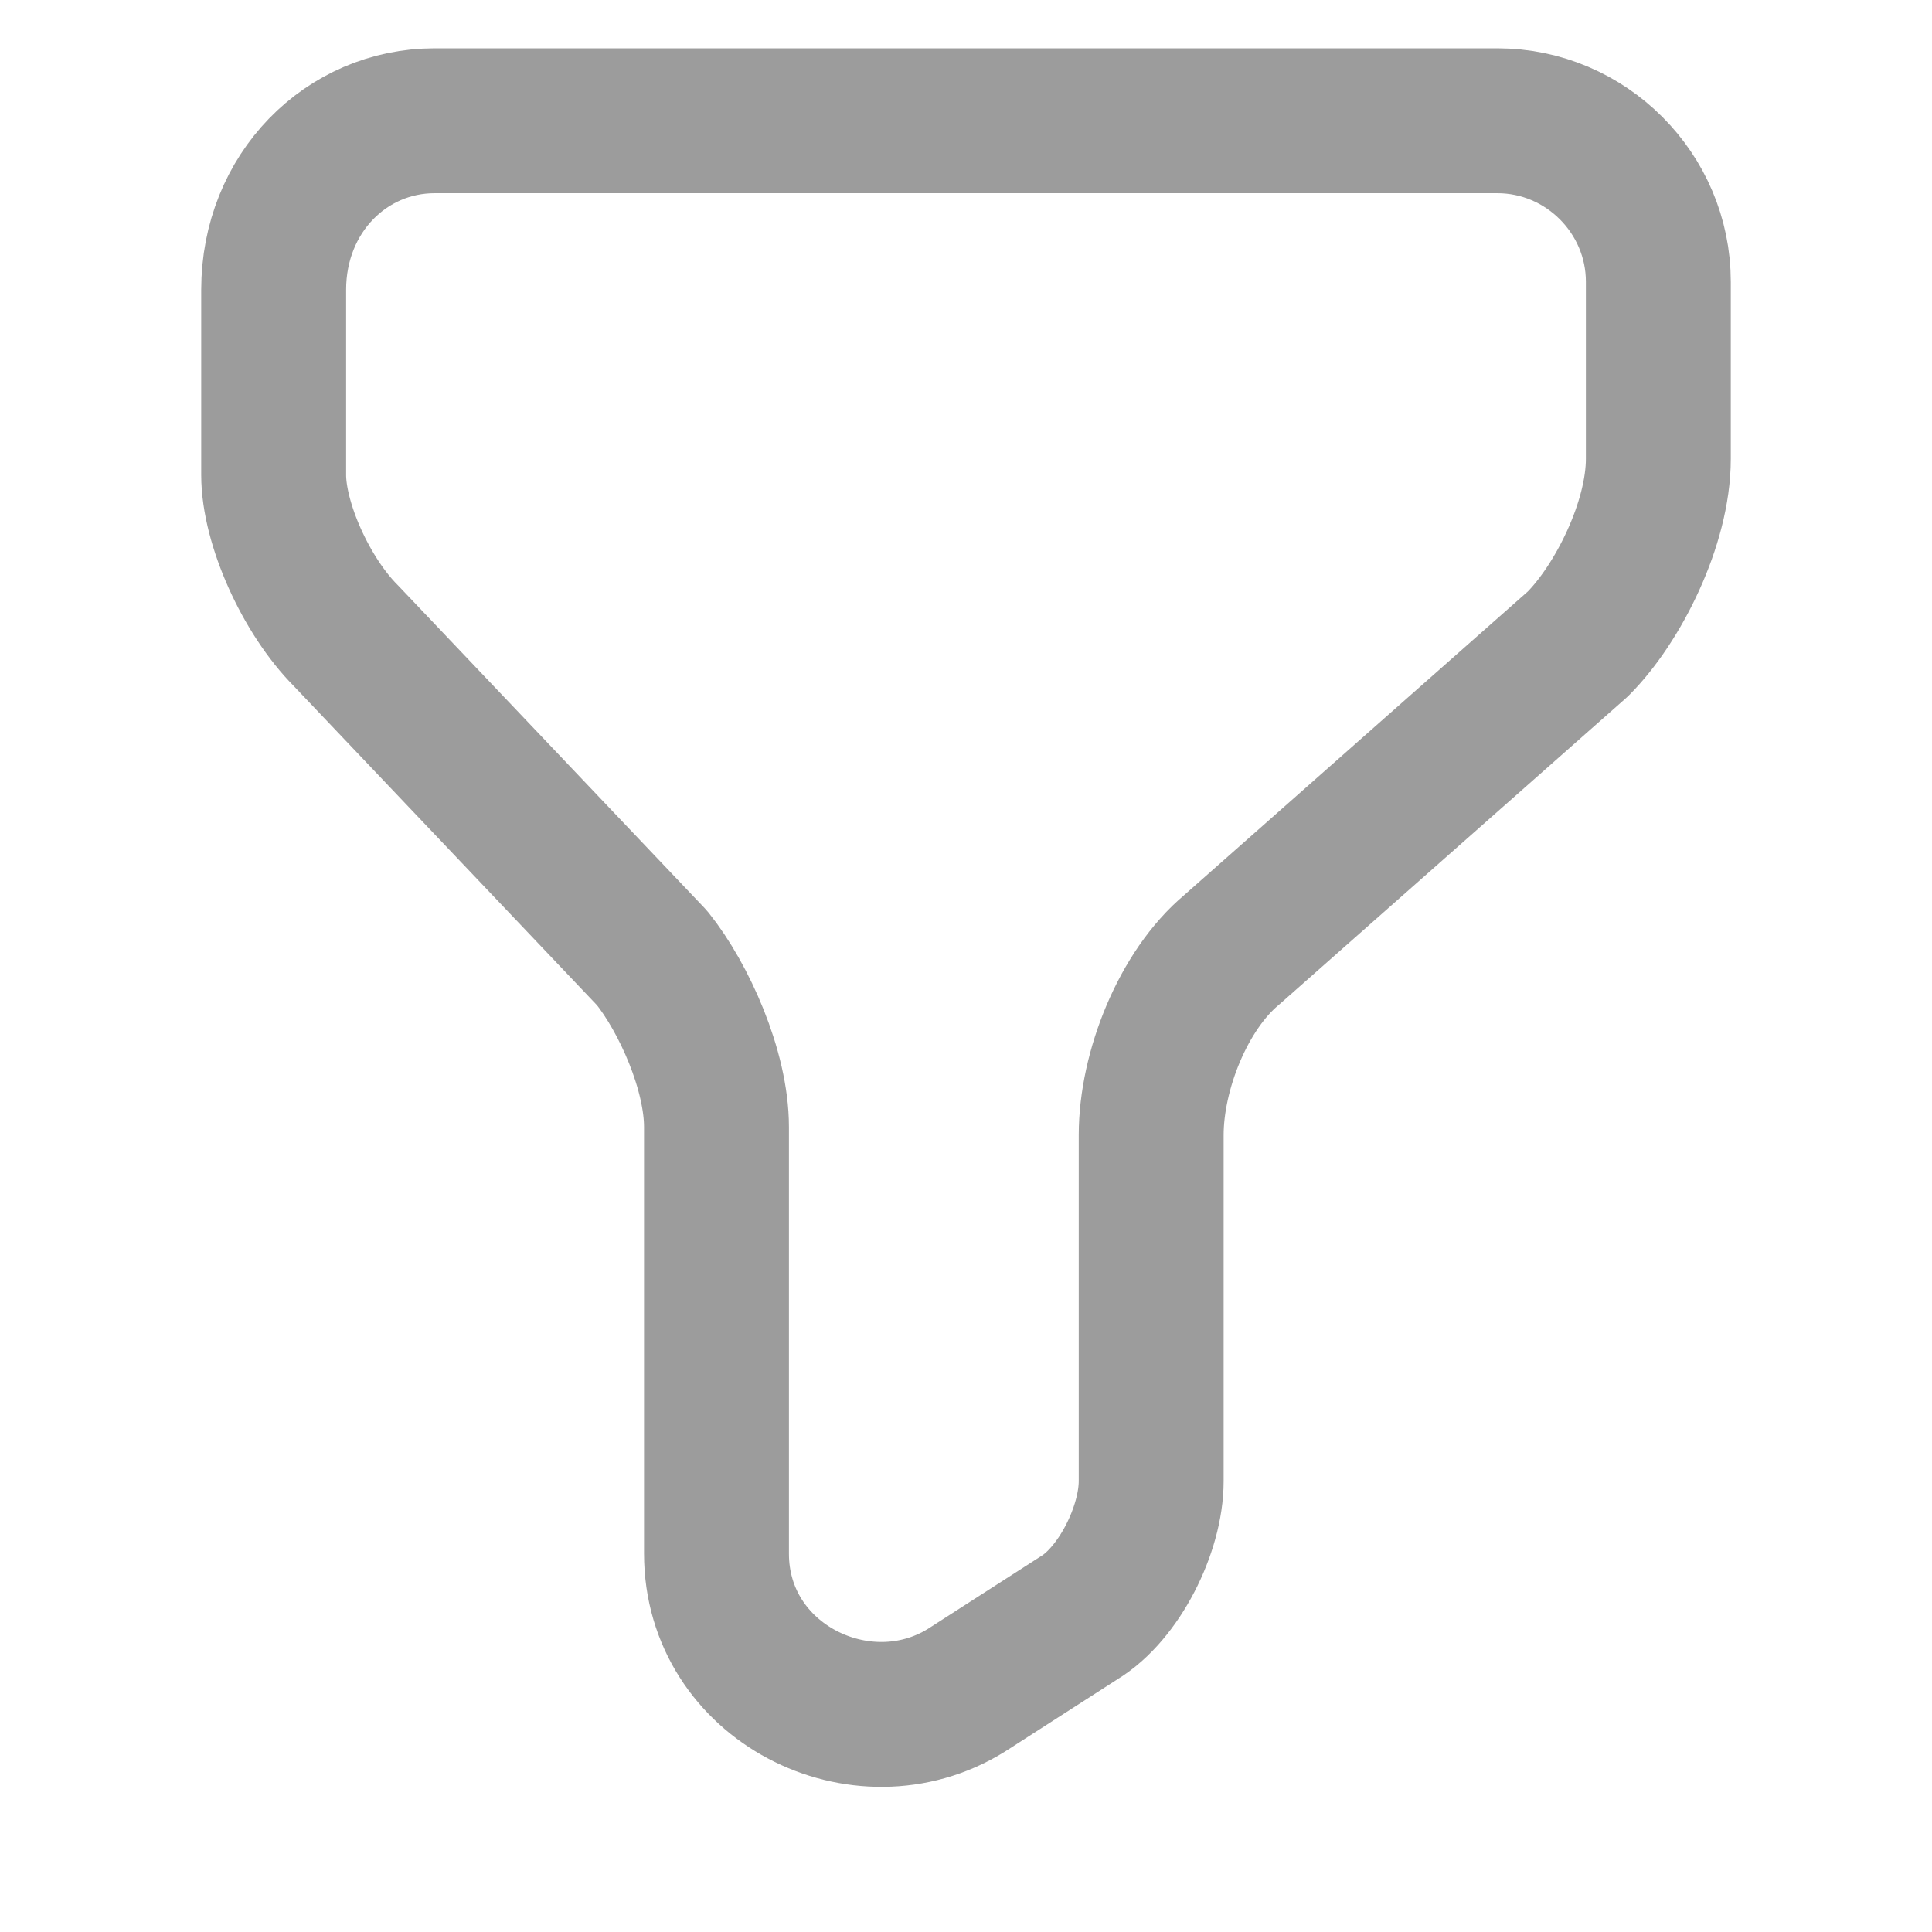
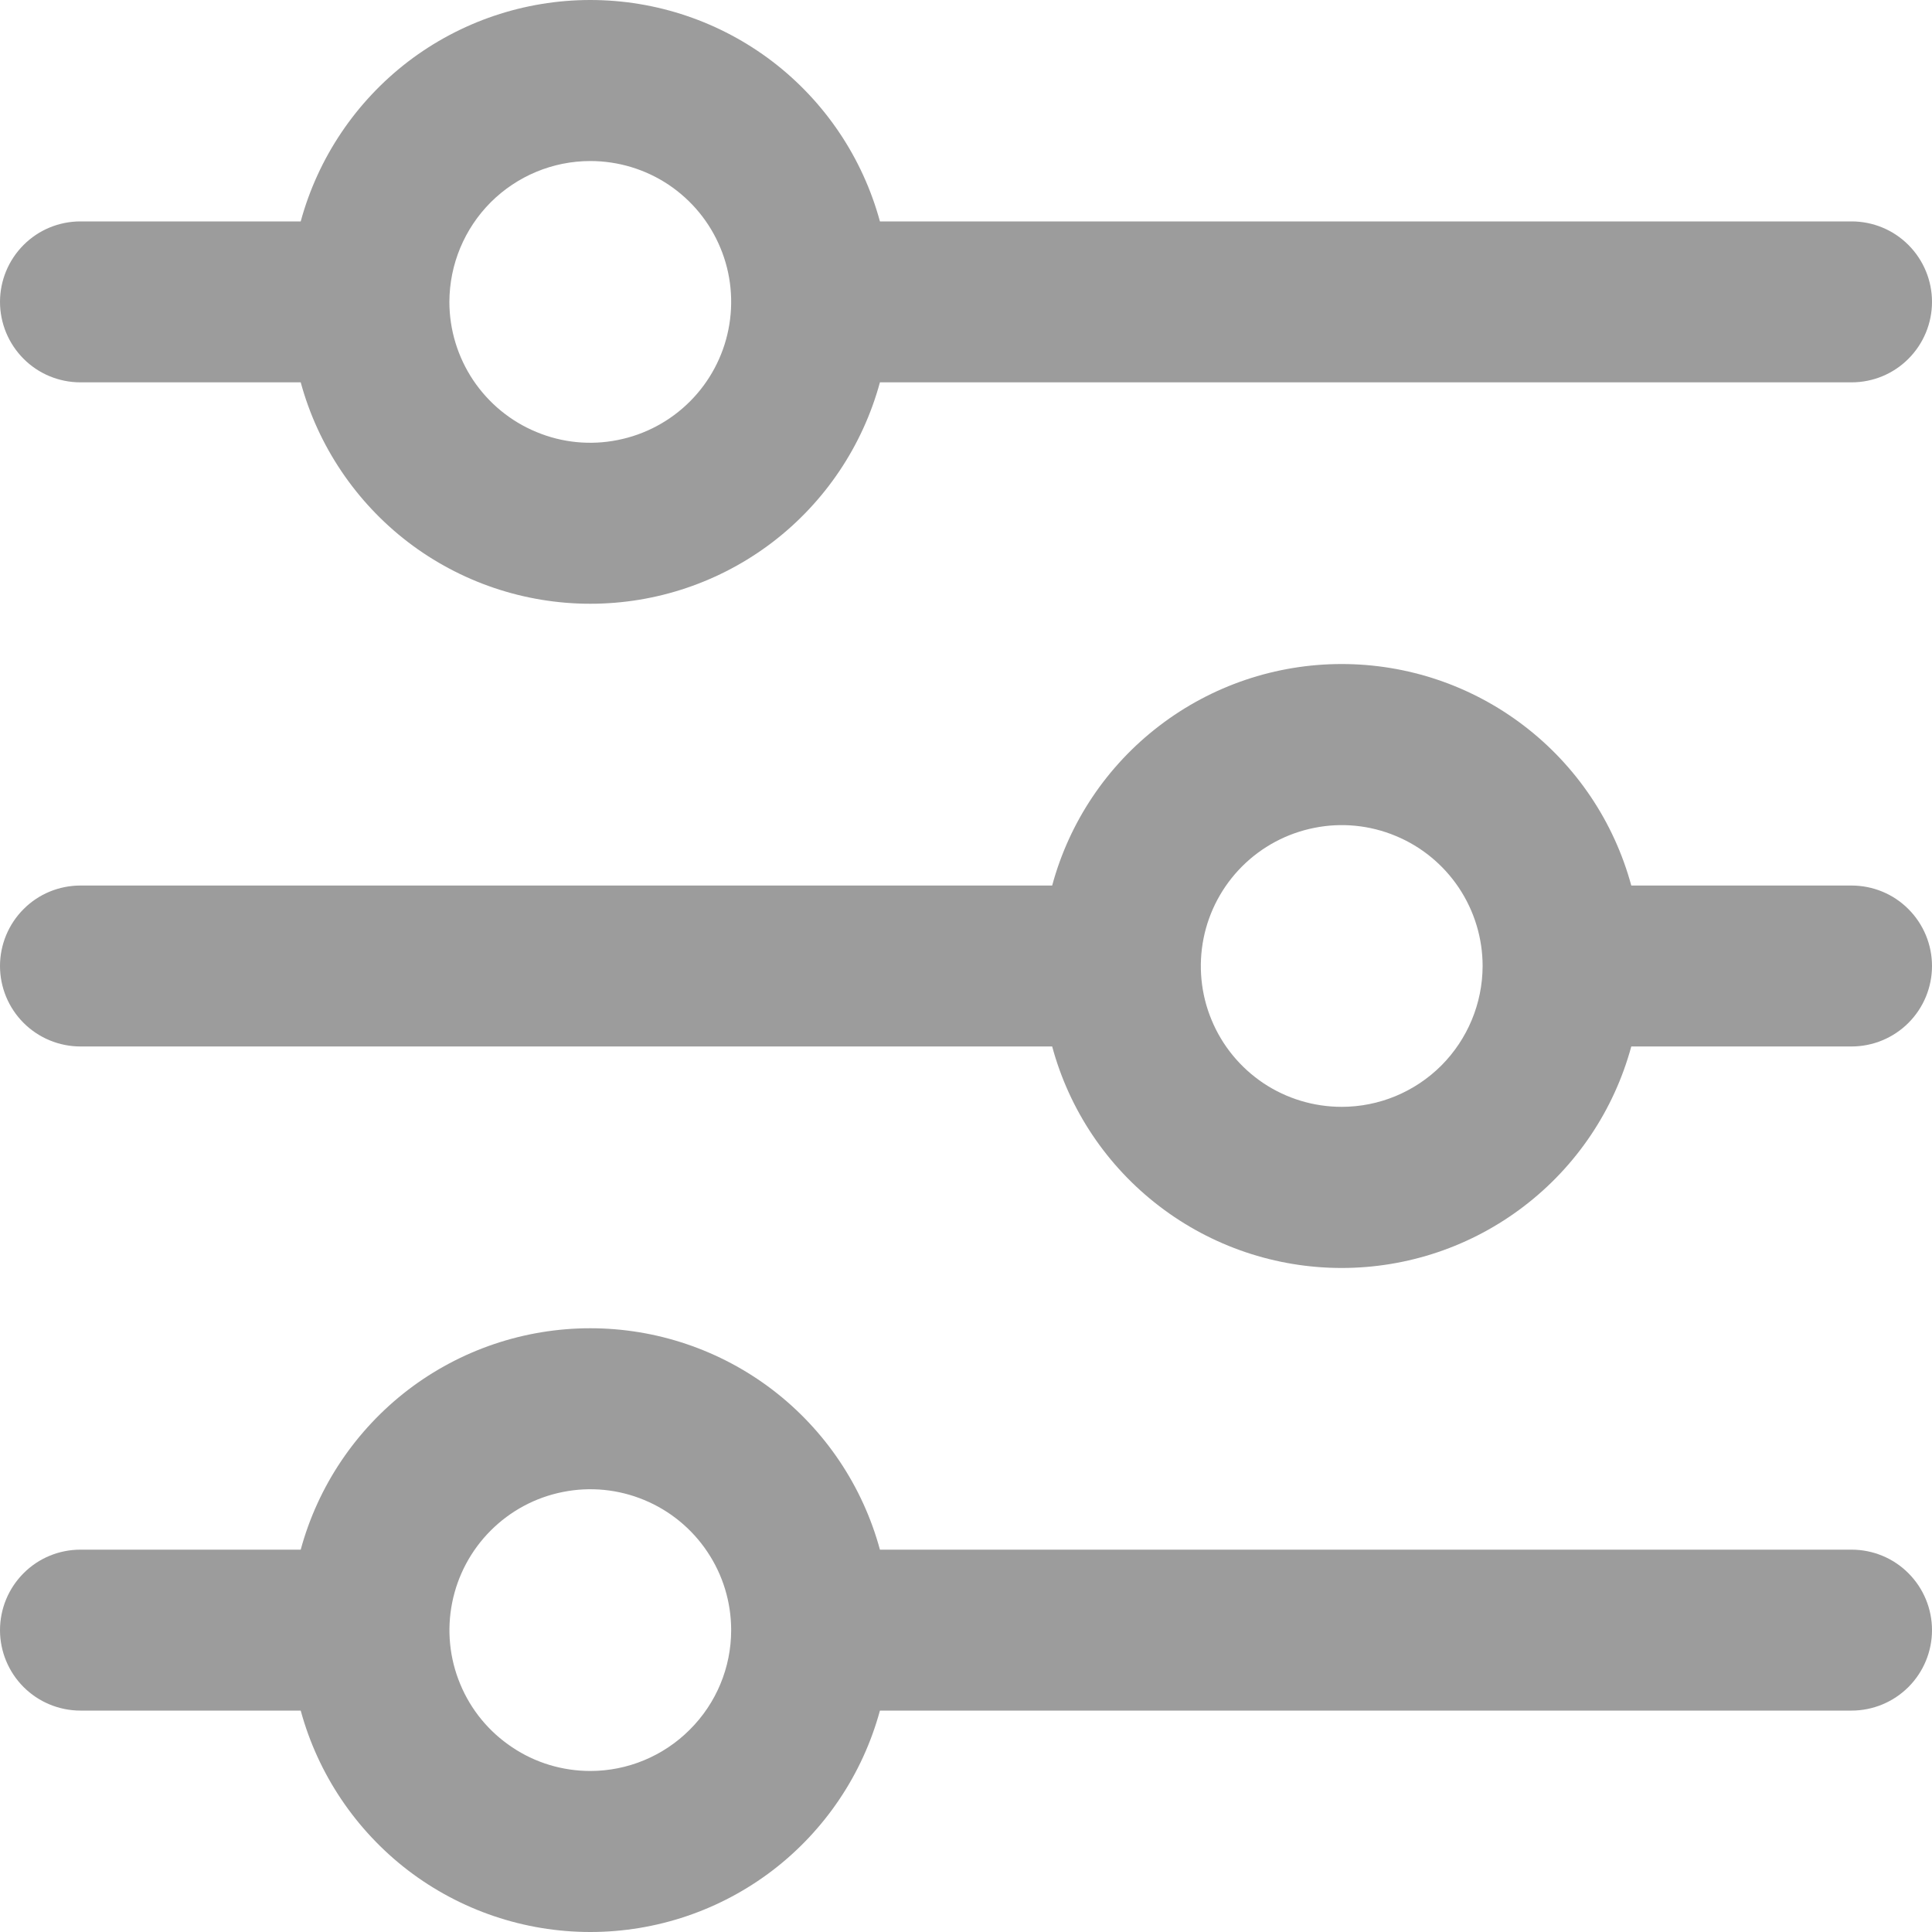
<svg xmlns="http://www.w3.org/2000/svg" width="20" height="20" viewBox="0 0 20 20" fill="none">
-   <path d="M4.5 1.25H15.5C16.417 1.25 17.167 2 17.167 2.917V4.75C17.167 5.417 16.75 6.25 16.333 6.667L12.75 9.833C12.25 10.25 11.917 11.083 11.917 11.75V15.333C11.917 15.833 11.583 16.5 11.167 16.75L10 17.5C8.917 18.167 7.417 17.417 7.417 16.083V11.667C7.417 11.083 7.083 10.333 6.75 9.917L3.583 6.583C3.167 6.167 2.833 5.417 2.833 4.917V3C2.833 2 3.583 1.25 4.5 1.25Z" stroke="#9C9C9C" stroke-width="1.5" stroke-miterlimit="10" stroke-linecap="round" stroke-linejoin="round" />
+   <path d="M0.833 3.958H3.113C3.292 4.616 3.683 5.197 4.224 5.612C4.766 6.026 5.429 6.25 6.111 6.25C6.793 6.25 7.456 6.026 7.998 5.612C8.54 5.197 8.93 4.616 9.109 3.958H19.167C19.388 3.958 19.6 3.871 19.756 3.714C19.912 3.558 20 3.346 20 3.125C20 2.904 19.912 2.692 19.756 2.536C19.6 2.379 19.388 2.292 19.167 2.292H9.109C8.93 1.634 8.54 1.053 7.998 0.638C7.456 0.224 6.793 -0 6.111 -0C5.429 -0 4.766 0.224 4.224 0.638C3.683 1.053 3.292 1.634 3.113 2.292H0.833C0.612 2.292 0.4 2.379 0.244 2.536C0.088 2.692 0 2.904 0 3.125C0 3.346 0.088 3.558 0.244 3.714C0.4 3.871 0.612 3.958 0.833 3.958ZM6.111 1.667C6.399 1.667 6.681 1.752 6.921 1.912C7.161 2.073 7.348 2.3 7.458 2.567C7.569 2.833 7.597 3.127 7.541 3.409C7.485 3.692 7.346 3.952 7.142 4.156C6.938 4.36 6.678 4.499 6.395 4.555C6.112 4.612 5.819 4.583 5.553 4.472C5.286 4.362 5.059 4.175 4.898 3.935C4.738 3.695 4.652 3.413 4.652 3.125C4.653 2.738 4.807 2.368 5.08 2.094C5.354 1.821 5.724 1.667 6.111 1.667Z" fill="#9C9C9C" />
+   <path d="M19.167 9.167H16.887C16.708 8.508 16.318 7.927 15.776 7.513C15.234 7.098 14.571 6.874 13.889 6.874C13.207 6.874 12.544 7.098 12.002 7.513C11.46 7.927 11.07 8.508 10.892 9.167H0.833C0.612 9.167 0.4 9.254 0.244 9.411C0.088 9.567 0 9.779 0 10C0 10.221 0.088 10.433 0.244 10.589C0.4 10.745 0.612 10.833 0.833 10.833H10.892C11.07 11.492 11.46 12.073 12.002 12.487C12.544 12.902 13.207 13.126 13.889 13.126C14.571 13.126 15.234 12.902 15.776 12.487C16.318 12.073 16.708 11.492 16.887 10.833H19.167C19.388 10.833 19.6 10.745 19.756 10.589C19.912 10.433 20 10.221 20 10C20 9.779 19.912 9.567 19.756 9.411C19.6 9.254 19.388 9.167 19.167 9.167ZM13.889 11.458C13.601 11.458 13.319 11.373 13.079 11.213C12.839 11.052 12.652 10.825 12.542 10.558C12.431 10.292 12.403 9.998 12.459 9.715C12.515 9.433 12.654 9.173 12.858 8.969C13.062 8.765 13.322 8.626 13.605 8.57C13.887 8.513 14.181 8.542 14.447 8.653C14.714 8.763 14.941 8.95 15.102 9.19C15.262 9.43 15.348 9.712 15.348 10C15.347 10.387 15.193 10.757 14.92 11.031C14.646 11.304 14.276 11.458 13.889 11.458Z" fill="#9C9C9C" />
+   <path d="M19.167 16.042H9.109C8.93 15.383 8.54 14.803 7.998 14.388C7.456 13.974 6.793 13.75 6.111 13.75C5.429 13.75 4.766 13.974 4.224 14.388C3.683 14.803 3.292 15.383 3.113 16.042H0.833C0.612 16.042 0.4 16.129 0.244 16.286C0.088 16.442 0 16.654 0 16.875C0 17.096 0.088 17.308 0.244 17.464C0.4 17.62 0.612 17.708 0.833 17.708H3.113C3.292 18.366 3.683 18.947 4.224 19.362C4.766 19.776 5.429 20 6.111 20C6.793 20 7.456 19.776 7.998 19.362C8.54 18.947 8.93 18.366 9.109 17.708H19.167C19.388 17.708 19.6 17.62 19.756 17.464C19.912 17.308 20 17.096 20 16.875C20 16.654 19.912 16.442 19.756 16.286C19.6 16.129 19.388 16.042 19.167 16.042ZM6.111 18.333C5.822 18.333 5.54 18.248 5.301 18.087C5.061 17.927 4.874 17.7 4.764 17.433C4.653 17.167 4.624 16.873 4.681 16.59C4.737 16.308 4.876 16.048 5.08 15.844C5.284 15.64 5.543 15.501 5.826 15.445C6.109 15.388 6.402 15.417 6.669 15.528C6.935 15.638 7.163 15.825 7.323 16.065C7.484 16.305 7.569 16.587 7.569 16.875C7.569 17.262 7.415 17.632 7.141 17.905C6.868 18.179 6.497 18.333 6.111 18.333Z" fill="#9C9C9C" />
</svg>
